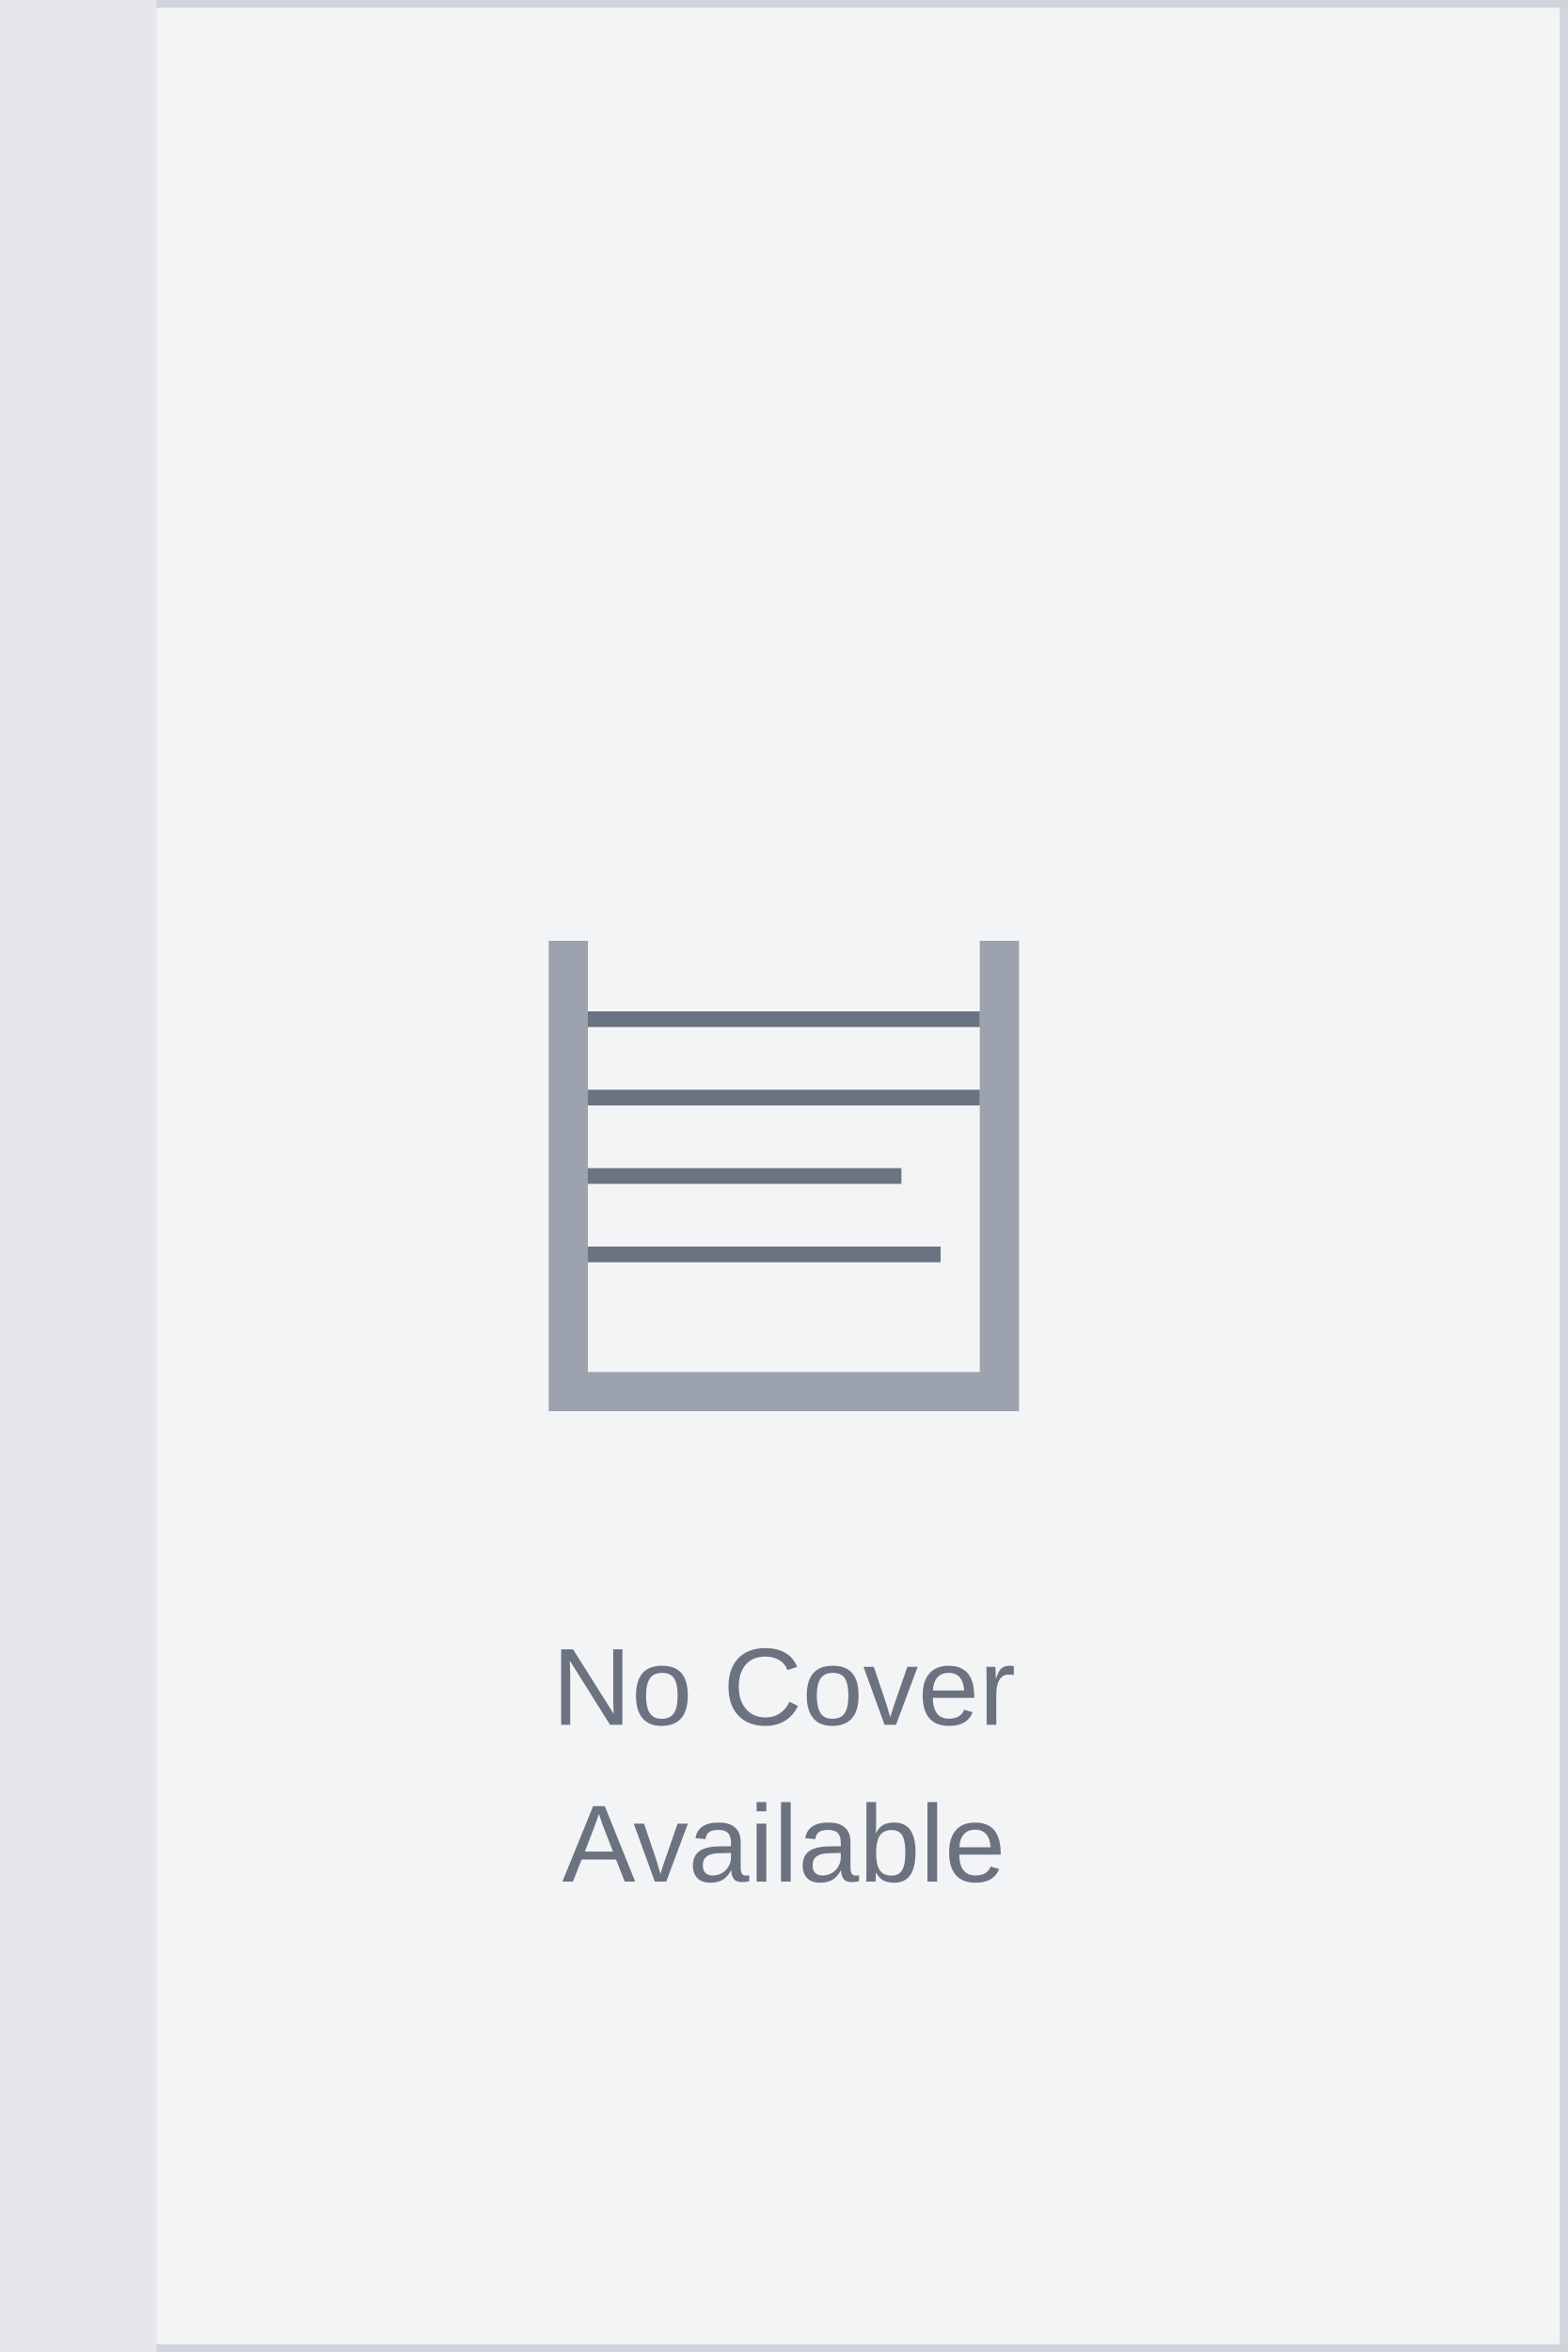
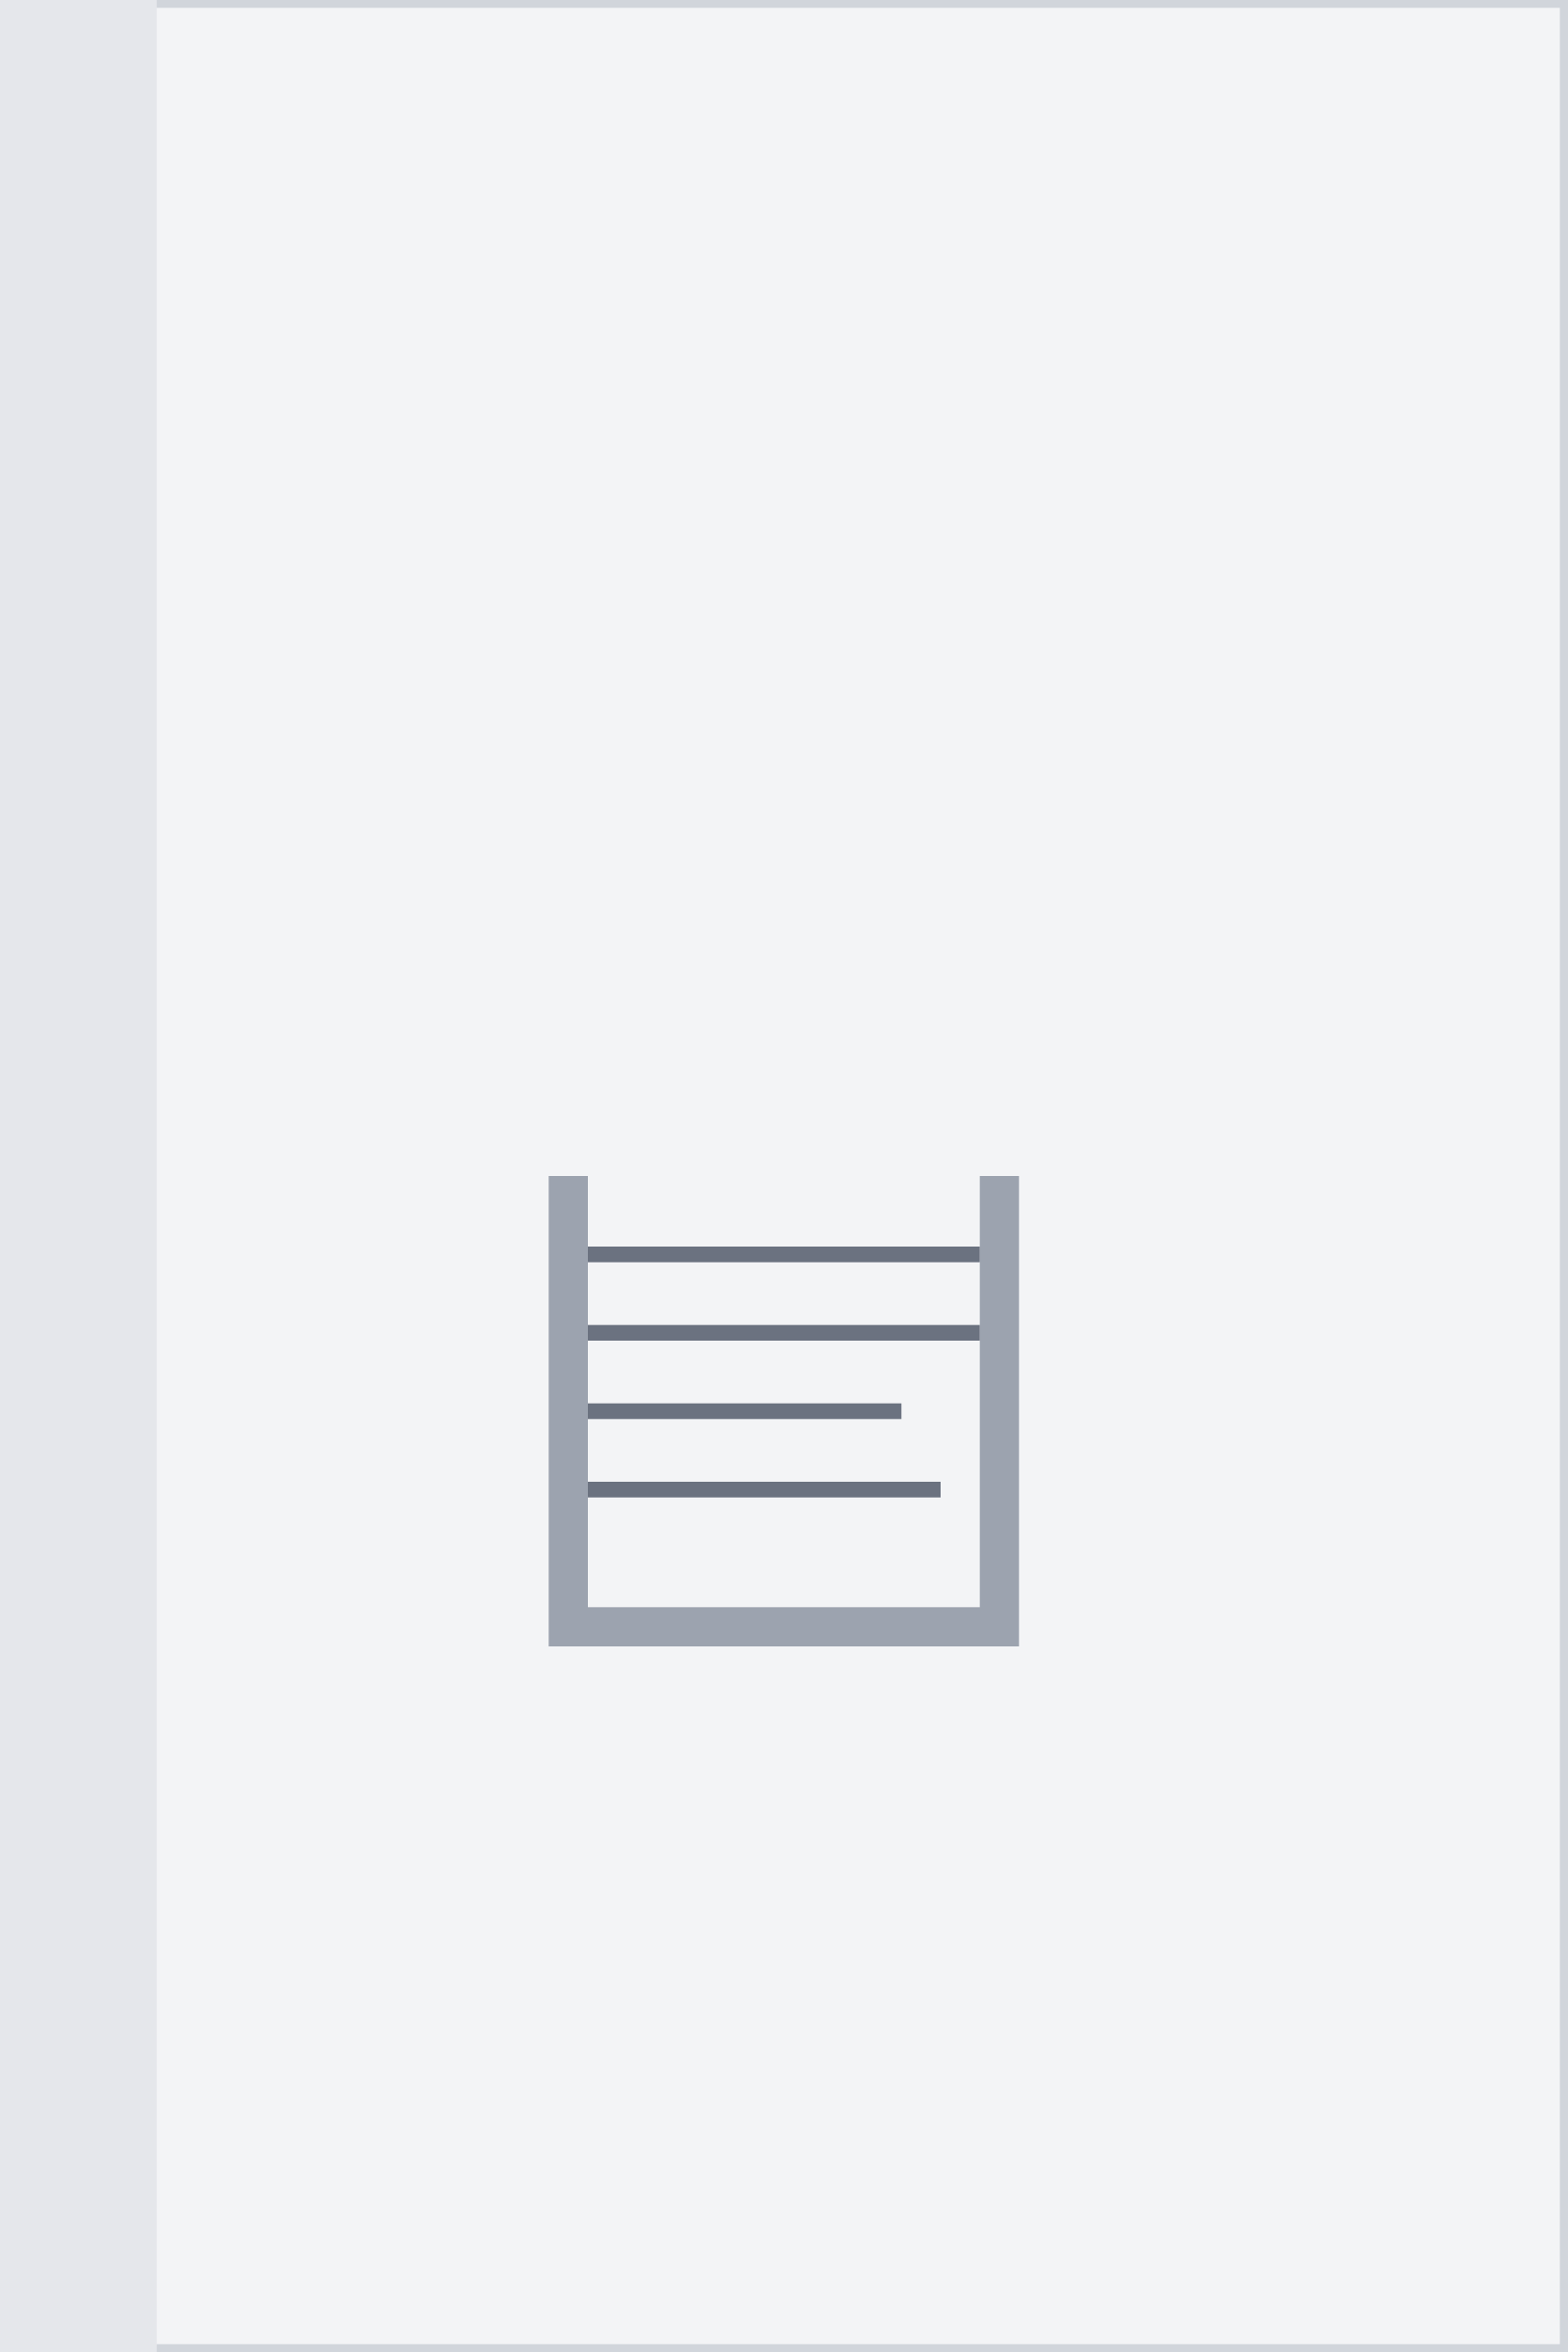
<svg xmlns="http://www.w3.org/2000/svg" viewBox="0 0 200 300" fill="none">
  <rect width="200" height="300" fill="#f3f4f6" stroke="#d1d5db" stroke-width="2" />
  <rect x="0" y="0" width="20" height="300" fill="#e5e7eb" />
-   <g transform="translate(100, 120)">
+   <g transform="translate(100, 150)">
    <path d="M-30 0 L-30 60 L30 60 L30 0 L25 0 L25 55 L-25 55 L-25 0 Z" fill="#9ca3af" />
    <path d="M-25 10 L25 10 M-25 20 L25 20 M-25 30 L15 30 M-25 40 L20 40" stroke="#6b7280" stroke-width="2" />
  </g>
-   <text x="100" y="220" text-anchor="middle" font-family="Arial, sans-serif" font-size="14" fill="#6b7280">No Cover</text>
-   <text x="100" y="240" text-anchor="middle" font-family="Arial, sans-serif" font-size="14" fill="#6b7280">Available</text>
</svg>
